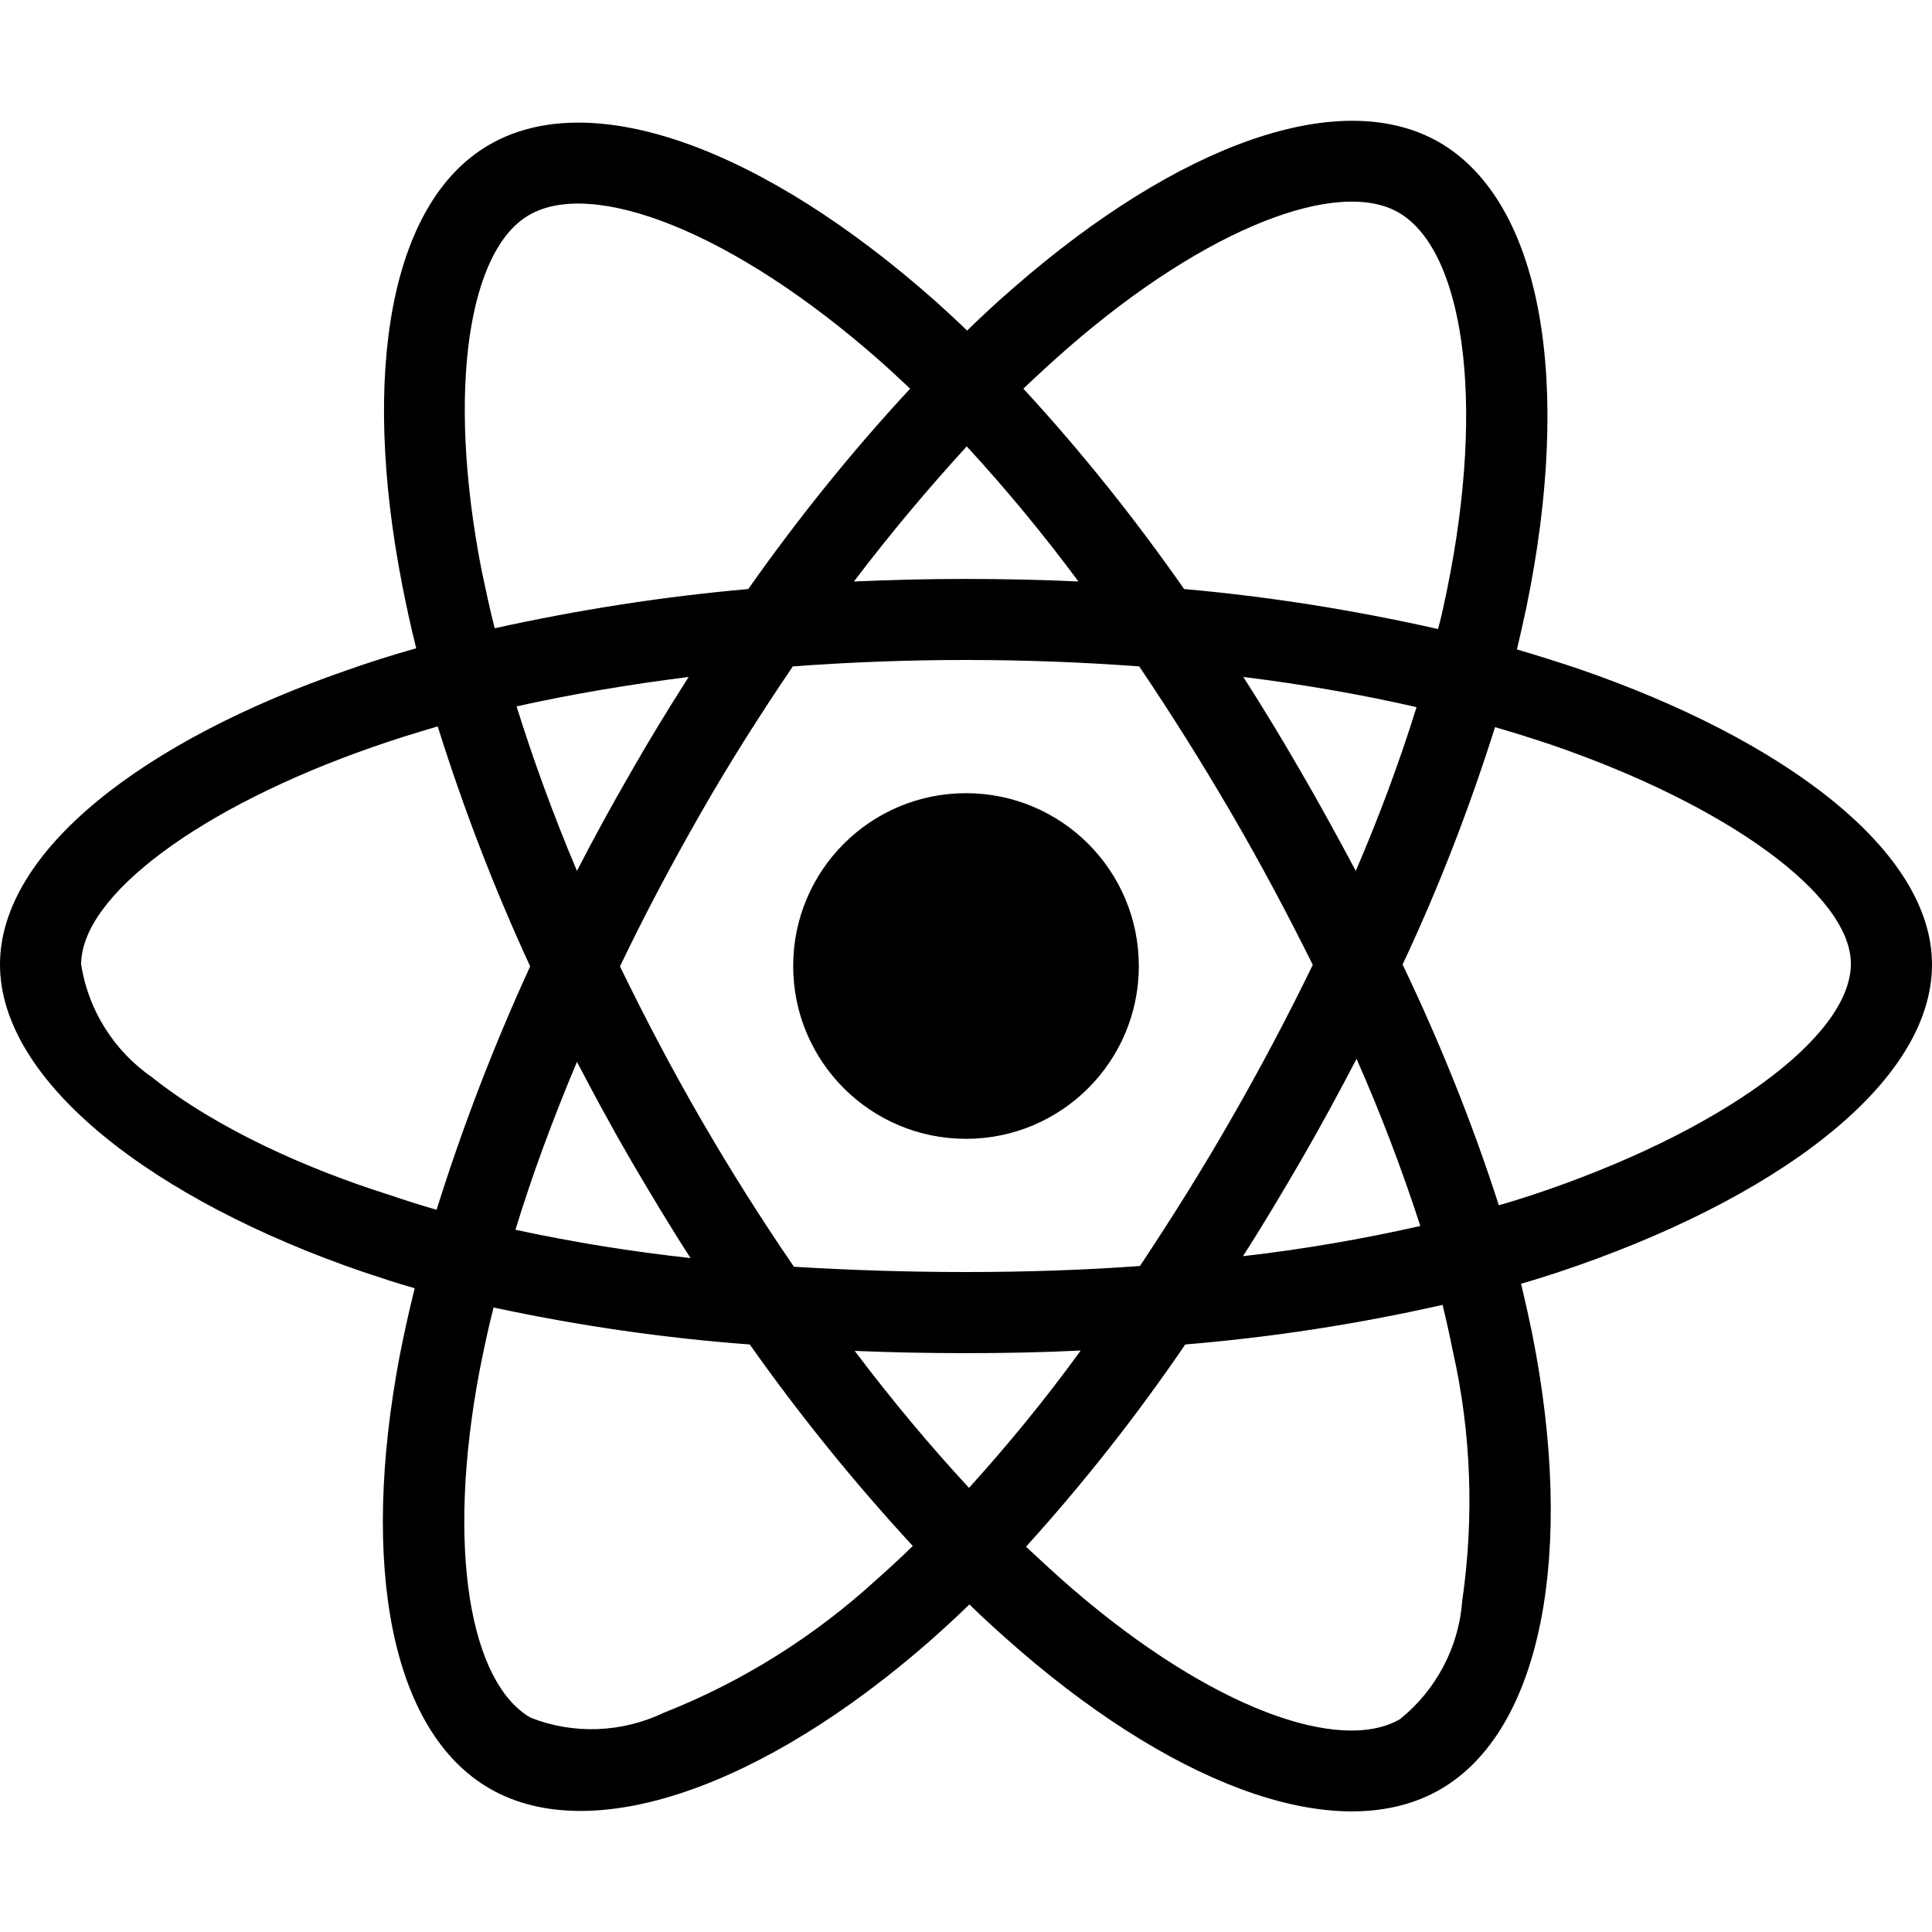
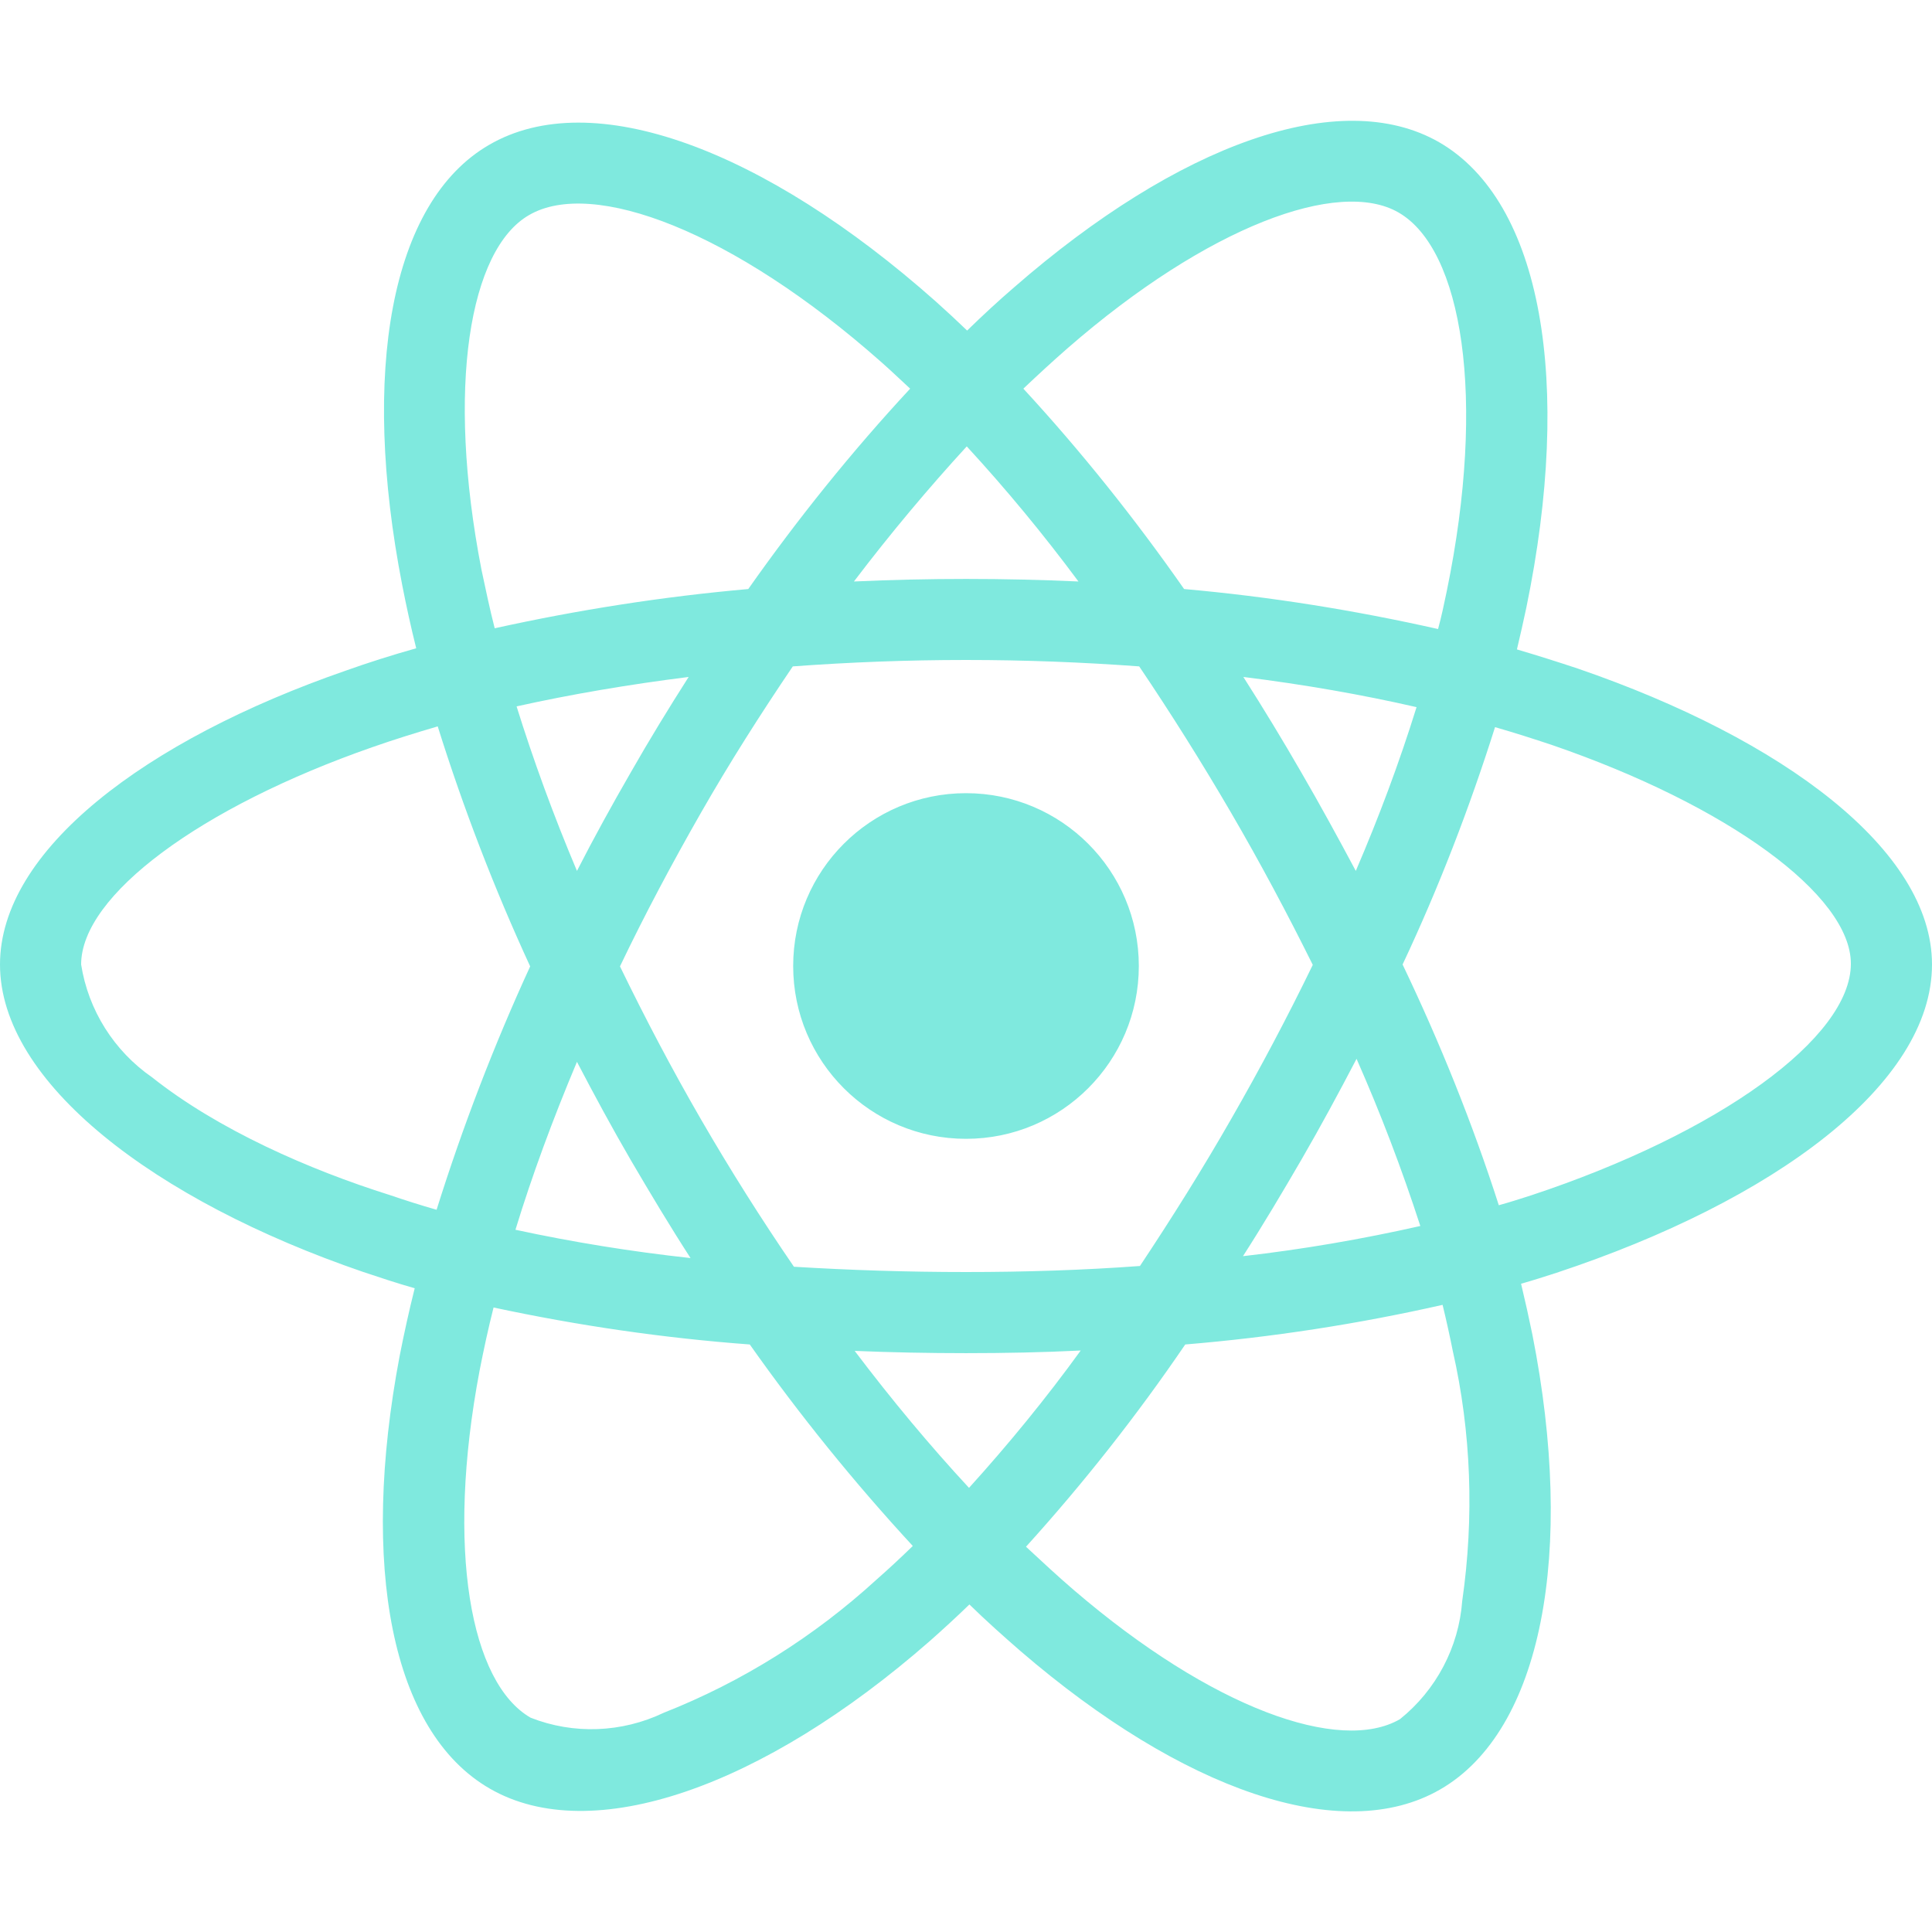
- <svg xmlns="http://www.w3.org/2000/svg" viewBox="0 0 512 512">
+ <svg xmlns="http://www.w3.org/2000/svg" viewBox="0 0 512 512" fill="#7FE9DE">
  <path d="M418.2 177.2c-5.4-1.8-10.8-3.5-16.2-5.1.9-3.7 1.7-7.4 2.5-11.1 12.3-59.6 4.2-107.5-23.1-123.3-26.3-15.1-69.2.6-112.6 38.4-4.3 3.7-8.5 7.6-12.5 11.5-2.7-2.6-5.5-5.2-8.3-7.7-45.5-40.4-91.1-57.4-118.4-41.5-26.2 15.2-34 60.3-23 116.7 1.1 5.6 2.3 11.1 3.7 16.7-6.4 1.8-12.7 3.8-18.6 5.9C38.3 196.2 0 225.4 0 255.6c0 31.2 40.8 62.5 96.3 81.5 4.5 1.5 9 3 13.6 4.3-1.5 6-2.8 11.9-4 18-10.5 55.5-2.3 99.5 23.9 114.6 27 15.6 72.4-.4 116.6-39.1 3.5-3.1 7-6.3 10.5-9.7 4.4 4.3 9 8.4 13.6 12.4 42.8 36.8 85.1 51.7 111.2 36.6 27-15.6 35.8-62.9 24.4-120.5-.9-4.4-1.9-8.9-3-13.5 3.2-.9 6.3-1.9 9.4-2.9 57.7-19.1 99.5-50 99.5-81.7 0-30.3-39.4-59.7-93.8-78.4zM282.9 92.3c37.2-32.4 71.9-45.1 87.7-36 16.9 9.7 23.4 48.9 12.8 100.4-.7 3.4-1.4 6.7-2.3 10-22.2-5-44.7-8.6-67.3-10.6-13-18.6-27.2-36.4-42.6-53.1 3.9-3.7 7.7-7.2 11.7-10.7zM167.2 307.5c5.1 8.7 10.3 17.4 15.8 25.9-15.6-1.7-31.1-4.2-46.4-7.5 4.4-14.4 9.9-29.3 16.3-44.5 4.6 8.8 9.3 17.5 14.3 26.1zm-30.3-120.3c14.4-3.2 29.7-5.8 45.6-7.8-5.3 8.3-10.5 16.8-15.4 25.4-4.9 8.5-9.7 17.2-14.2 26-6.3-14.9-11.6-29.5-16-43.6zm27.4 68.9c6.6-13.8 13.8-27.3 21.4-40.6s15.8-26.2 24.4-38.9c15-1.1 30.3-1.7 45.9-1.7s31 .6 45.9 1.7c8.5 12.6 16.6 25.5 24.3 38.7s14.9 26.7 21.7 40.4c-6.7 13.8-13.9 27.4-21.6 40.8-7.6 13.3-15.7 26.2-24.2 39-14.9 1.1-30.4 1.6-46.1 1.6s-30.9-.5-45.6-1.4c-8.7-12.7-16.9-25.7-24.6-39s-14.8-26.8-21.5-40.6zm180.6 51.2c5.1-8.8 9.9-17.7 14.6-26.7 6.4 14.5 12 29.2 16.9 44.3-15.5 3.5-31.2 6.2-47 8 5.4-8.4 10.5-17 15.5-25.6zm14.4-76.5c-4.7-8.8-9.5-17.6-14.5-26.2-4.9-8.5-10-16.9-15.3-25.2 16.1 2 31.5 4.7 45.9 8-4.6 14.8-10 29.2-16.1 43.4zM256.2 118.3c10.5 11.4 20.4 23.4 29.6 35.8-19.8-.9-39.7-.9-59.5 0 9.8-12.9 19.9-24.9 29.9-35.8zM140.2 57c16.8-9.8 54.1 4.2 93.4 39 2.5 2.2 5 4.6 7.6 7-15.5 16.7-29.8 34.5-42.9 53.1-22.6 2-45 5.5-67.2 10.4-1.3-5.1-2.4-10.3-3.5-15.5-9.4-48.4-3.2-84.9 12.6-94zm-24.5 263.6c-4.2-1.2-8.3-2.5-12.4-3.9-21.3-6.7-45.5-17.3-63-31.2-10.1-7-16.9-17.8-18.8-29.9 0-18.3 31.6-41.7 77.2-57.6 5.7-2 11.5-3.8 17.3-5.5 6.8 21.7 15 43 24.5 63.6-9.6 20.9-17.9 42.5-24.8 64.5zm116.6 98c-16.5 15.1-35.6 27.1-56.4 35.3-11.1 5.3-23.9 5.8-35.3 1.3-15.9-9.2-22.5-44.5-13.5-92 1.1-5.6 2.3-11.2 3.7-16.7 22.4 4.8 45 8.1 67.9 9.8 13.2 18.7 27.7 36.6 43.2 53.4-3.2 3.1-6.4 6.1-9.6 8.9zm24.5-24.3c-10.2-11-20.4-23.2-30.3-36.3 9.6.4 19.5.6 29.5.6 10.3 0 20.4-.2 30.4-.7-9.2 12.7-19.1 24.8-29.6 36.4zm130.7 30c-.9 12.2-6.9 23.6-16.5 31.3-15.9 9.2-49.8-2.8-86.4-34.2-4.2-3.6-8.4-7.5-12.7-11.5 15.3-16.9 29.4-34.8 42.2-53.6 22.9-1.9 45.7-5.4 68.2-10.5 1 4.1 1.9 8.2 2.7 12.2 4.9 21.6 5.7 44.1 2.5 66.3zm18.2-107.5c-2.8.9-5.6 1.8-8.5 2.6-7-21.8-15.6-43.1-25.5-63.8 9.6-20.4 17.7-41.4 24.5-62.9 5.2 1.5 10.2 3.1 15 4.7 46.6 16 79.3 39.8 79.3 58 0 19.6-34.9 44.9-84.8 61.4zm-149.7-15c25.3 0 45.8-20.5 45.8-45.8s-20.5-45.8-45.8-45.8c-25.3 0-45.8 20.5-45.8 45.8s20.5 45.8 45.8 45.8z" />
</svg>
